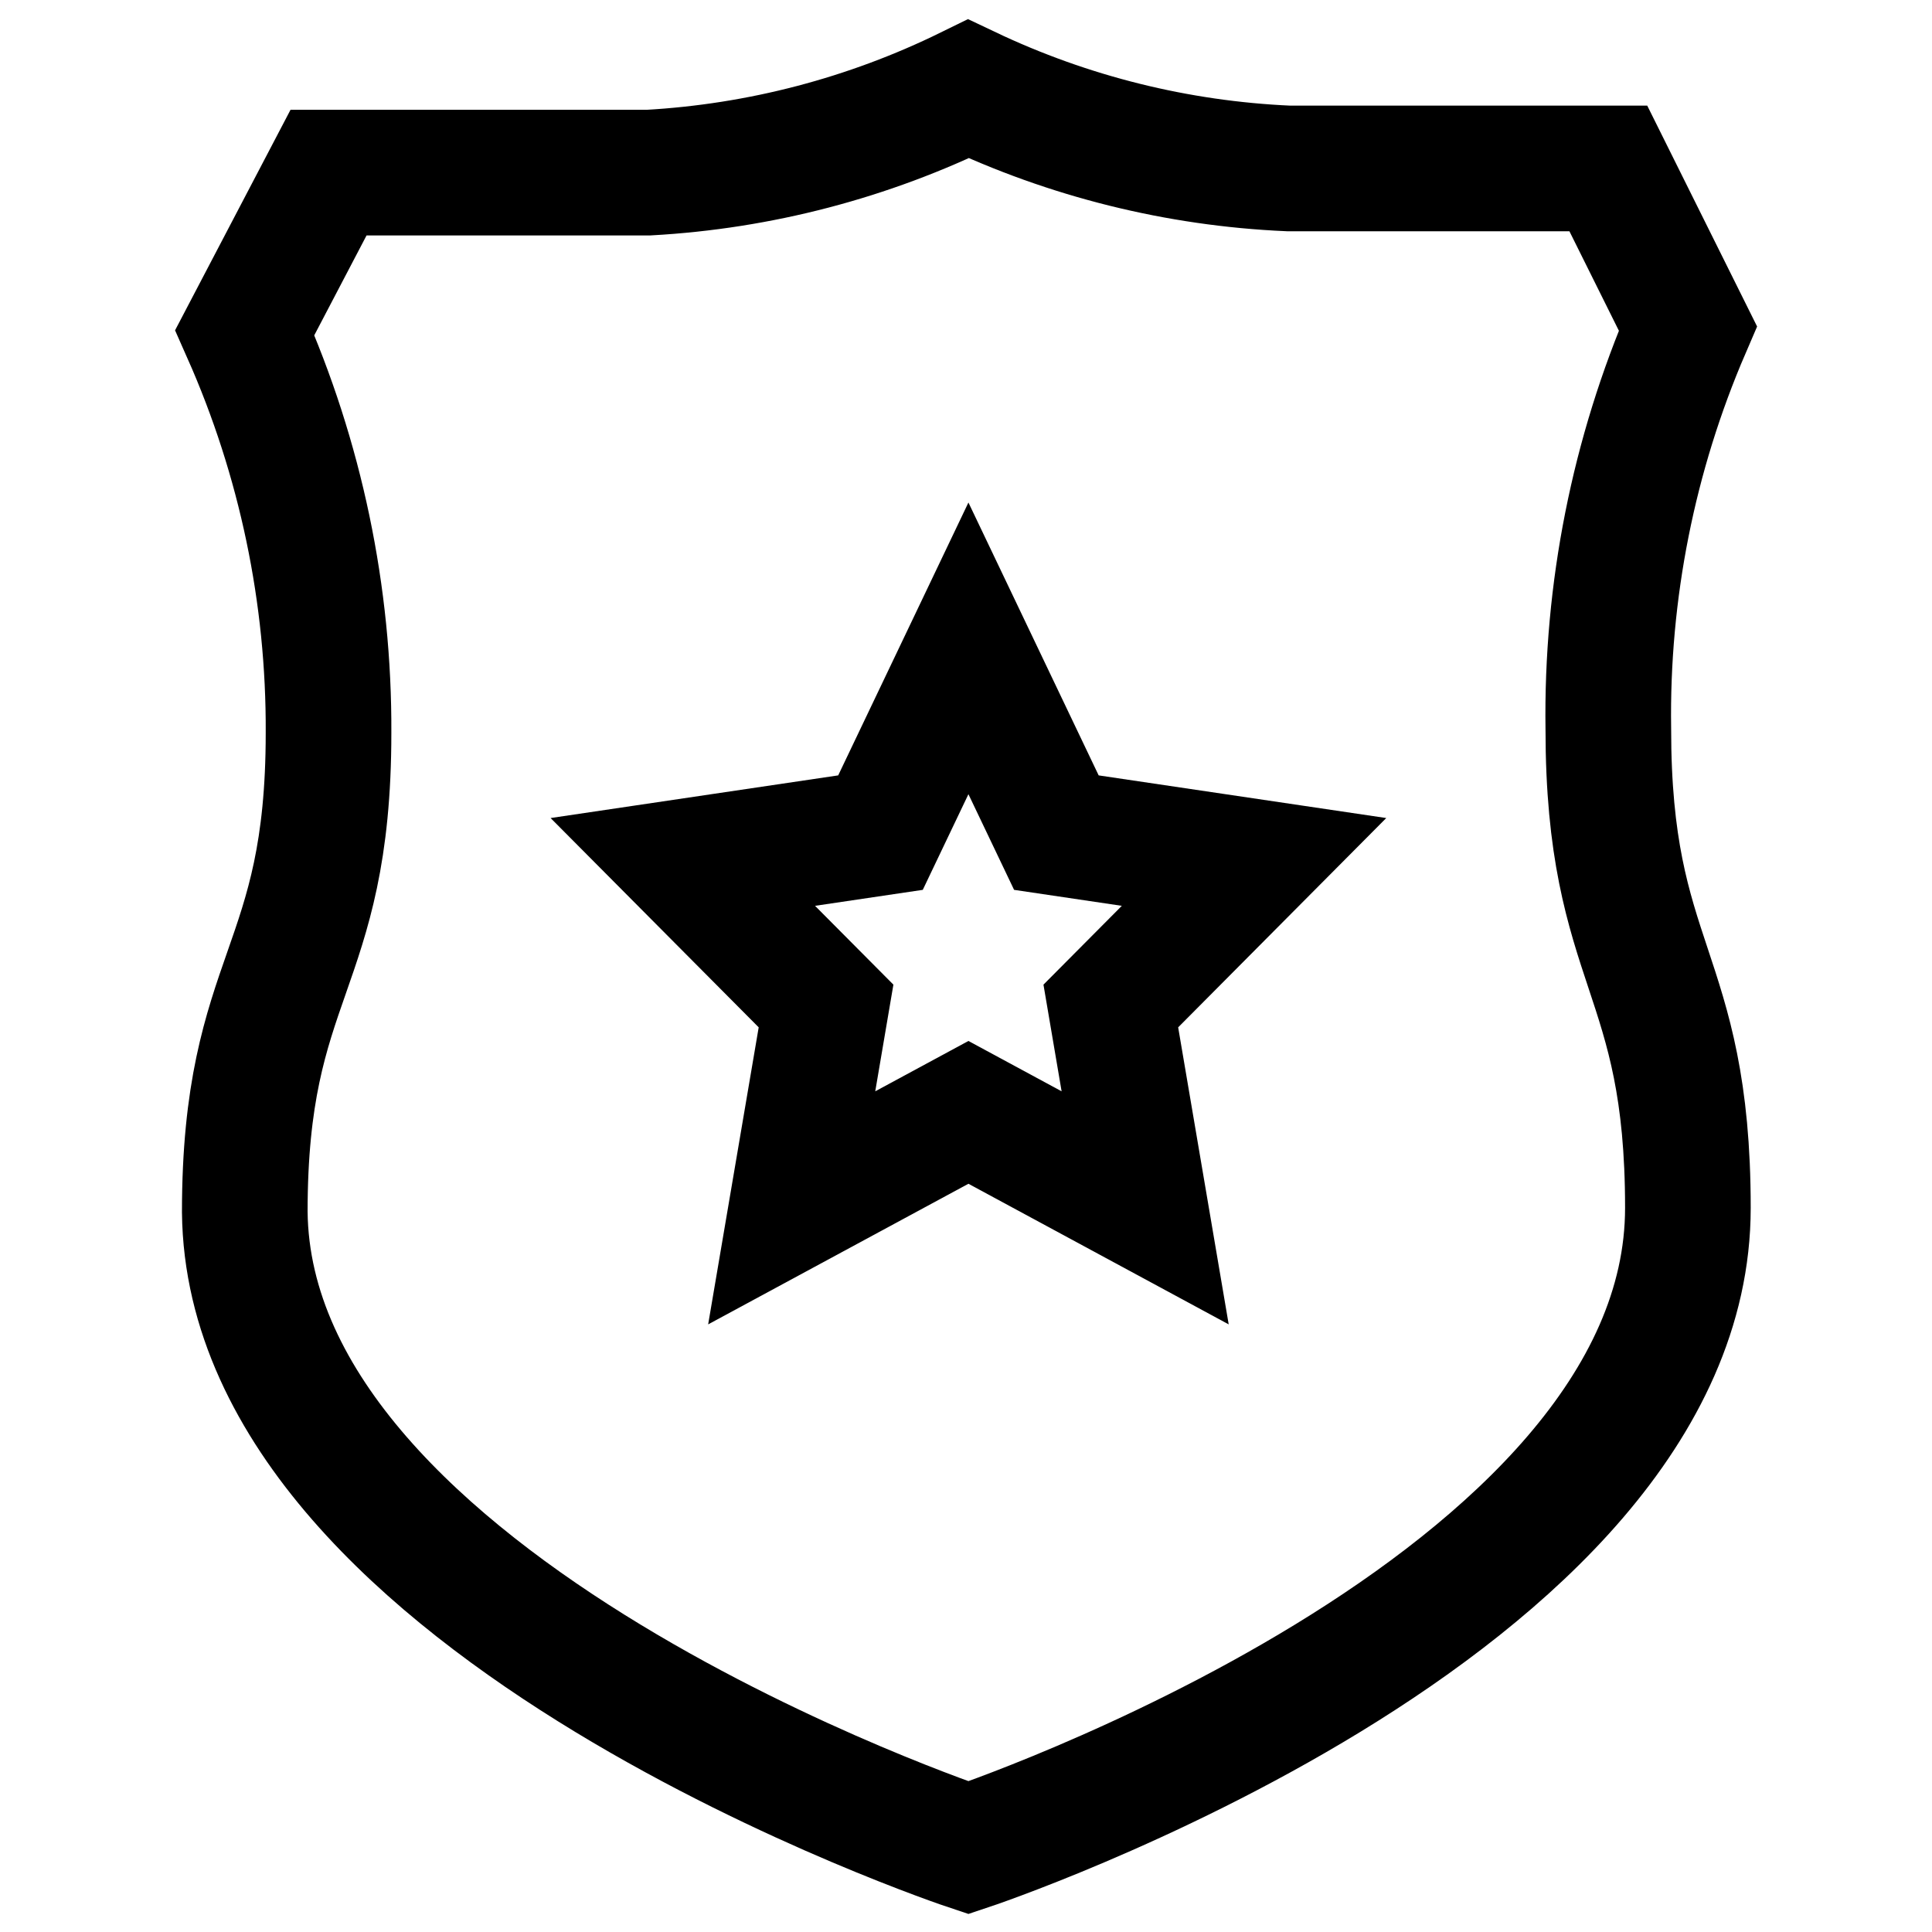
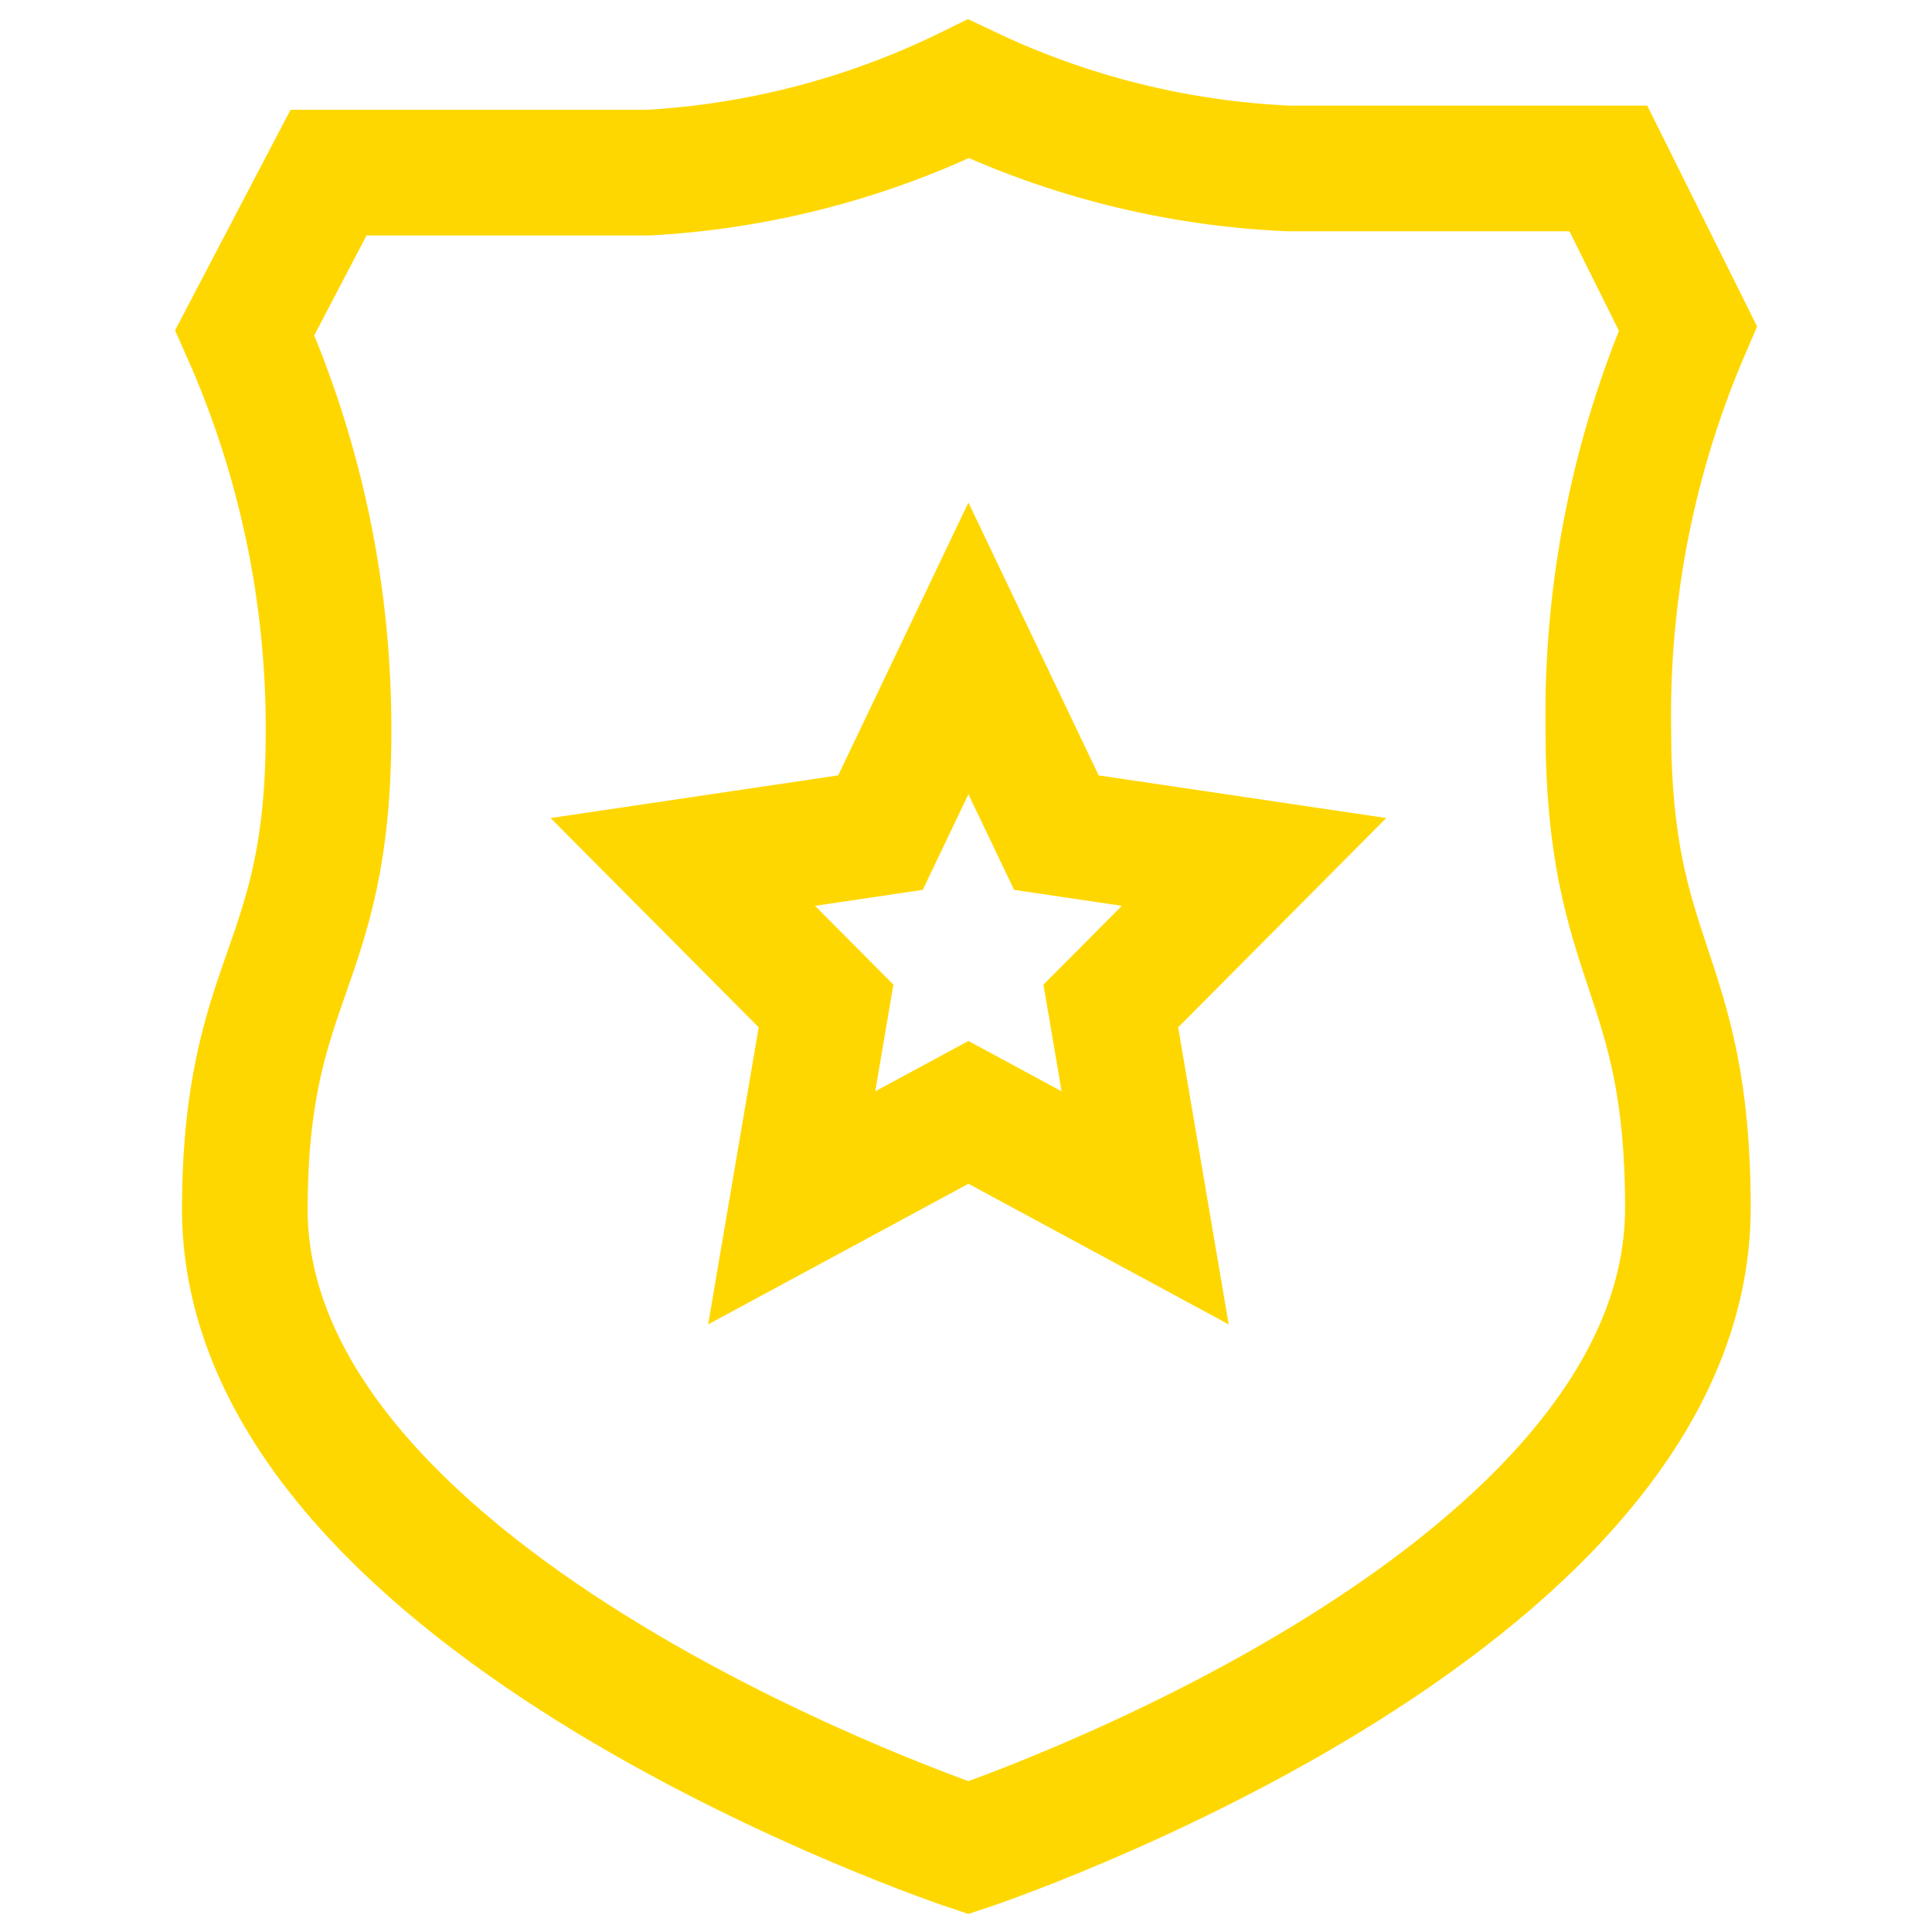
- <svg xmlns="http://www.w3.org/2000/svg" stroke-width="1.5" viewBox="0 0 19.342 23.067" width="24" height="24" color="#000000">
+ <svg xmlns="http://www.w3.org/2000/svg" stroke-width="1.5" viewBox="0 0 19.342 23.067" width="24" height="24" color="#FFD700">
  <g id="shield-star-win" transform="translate(-2.3 -0.439)">
    <path id="Path_23" data-name="Path 23" d="M12,8.18l1.05,2.2,2.36.35L13.7,12.45l.41,2.41L12,13.72,9.89,14.86l.41-2.41L8.59,10.73l2.36-.35Z" fill="none" stroke="currentColor" stroke-miterlimit="10" />
    <path id="Path_24" data-name="Path 24" d="M12,22.5s8.59-2.86,8.59-7.64c0-2.86-.95-2.86-.95-5.72a11.65,11.65,0,0,1,.95-4.78l-.95-1.91H15.82A9.92,9.92,0,0,1,12,1.5a9.92,9.92,0,0,1-3.82,1H4.36l-1,1.91a11.65,11.65,0,0,1,1,4.78c0,2.86-1,2.86-1,5.72C3.41,19.64,12,22.5,12,22.5Z" fill="none" stroke="currentColor" stroke-miterlimit="10" />
  </g>
</svg>
